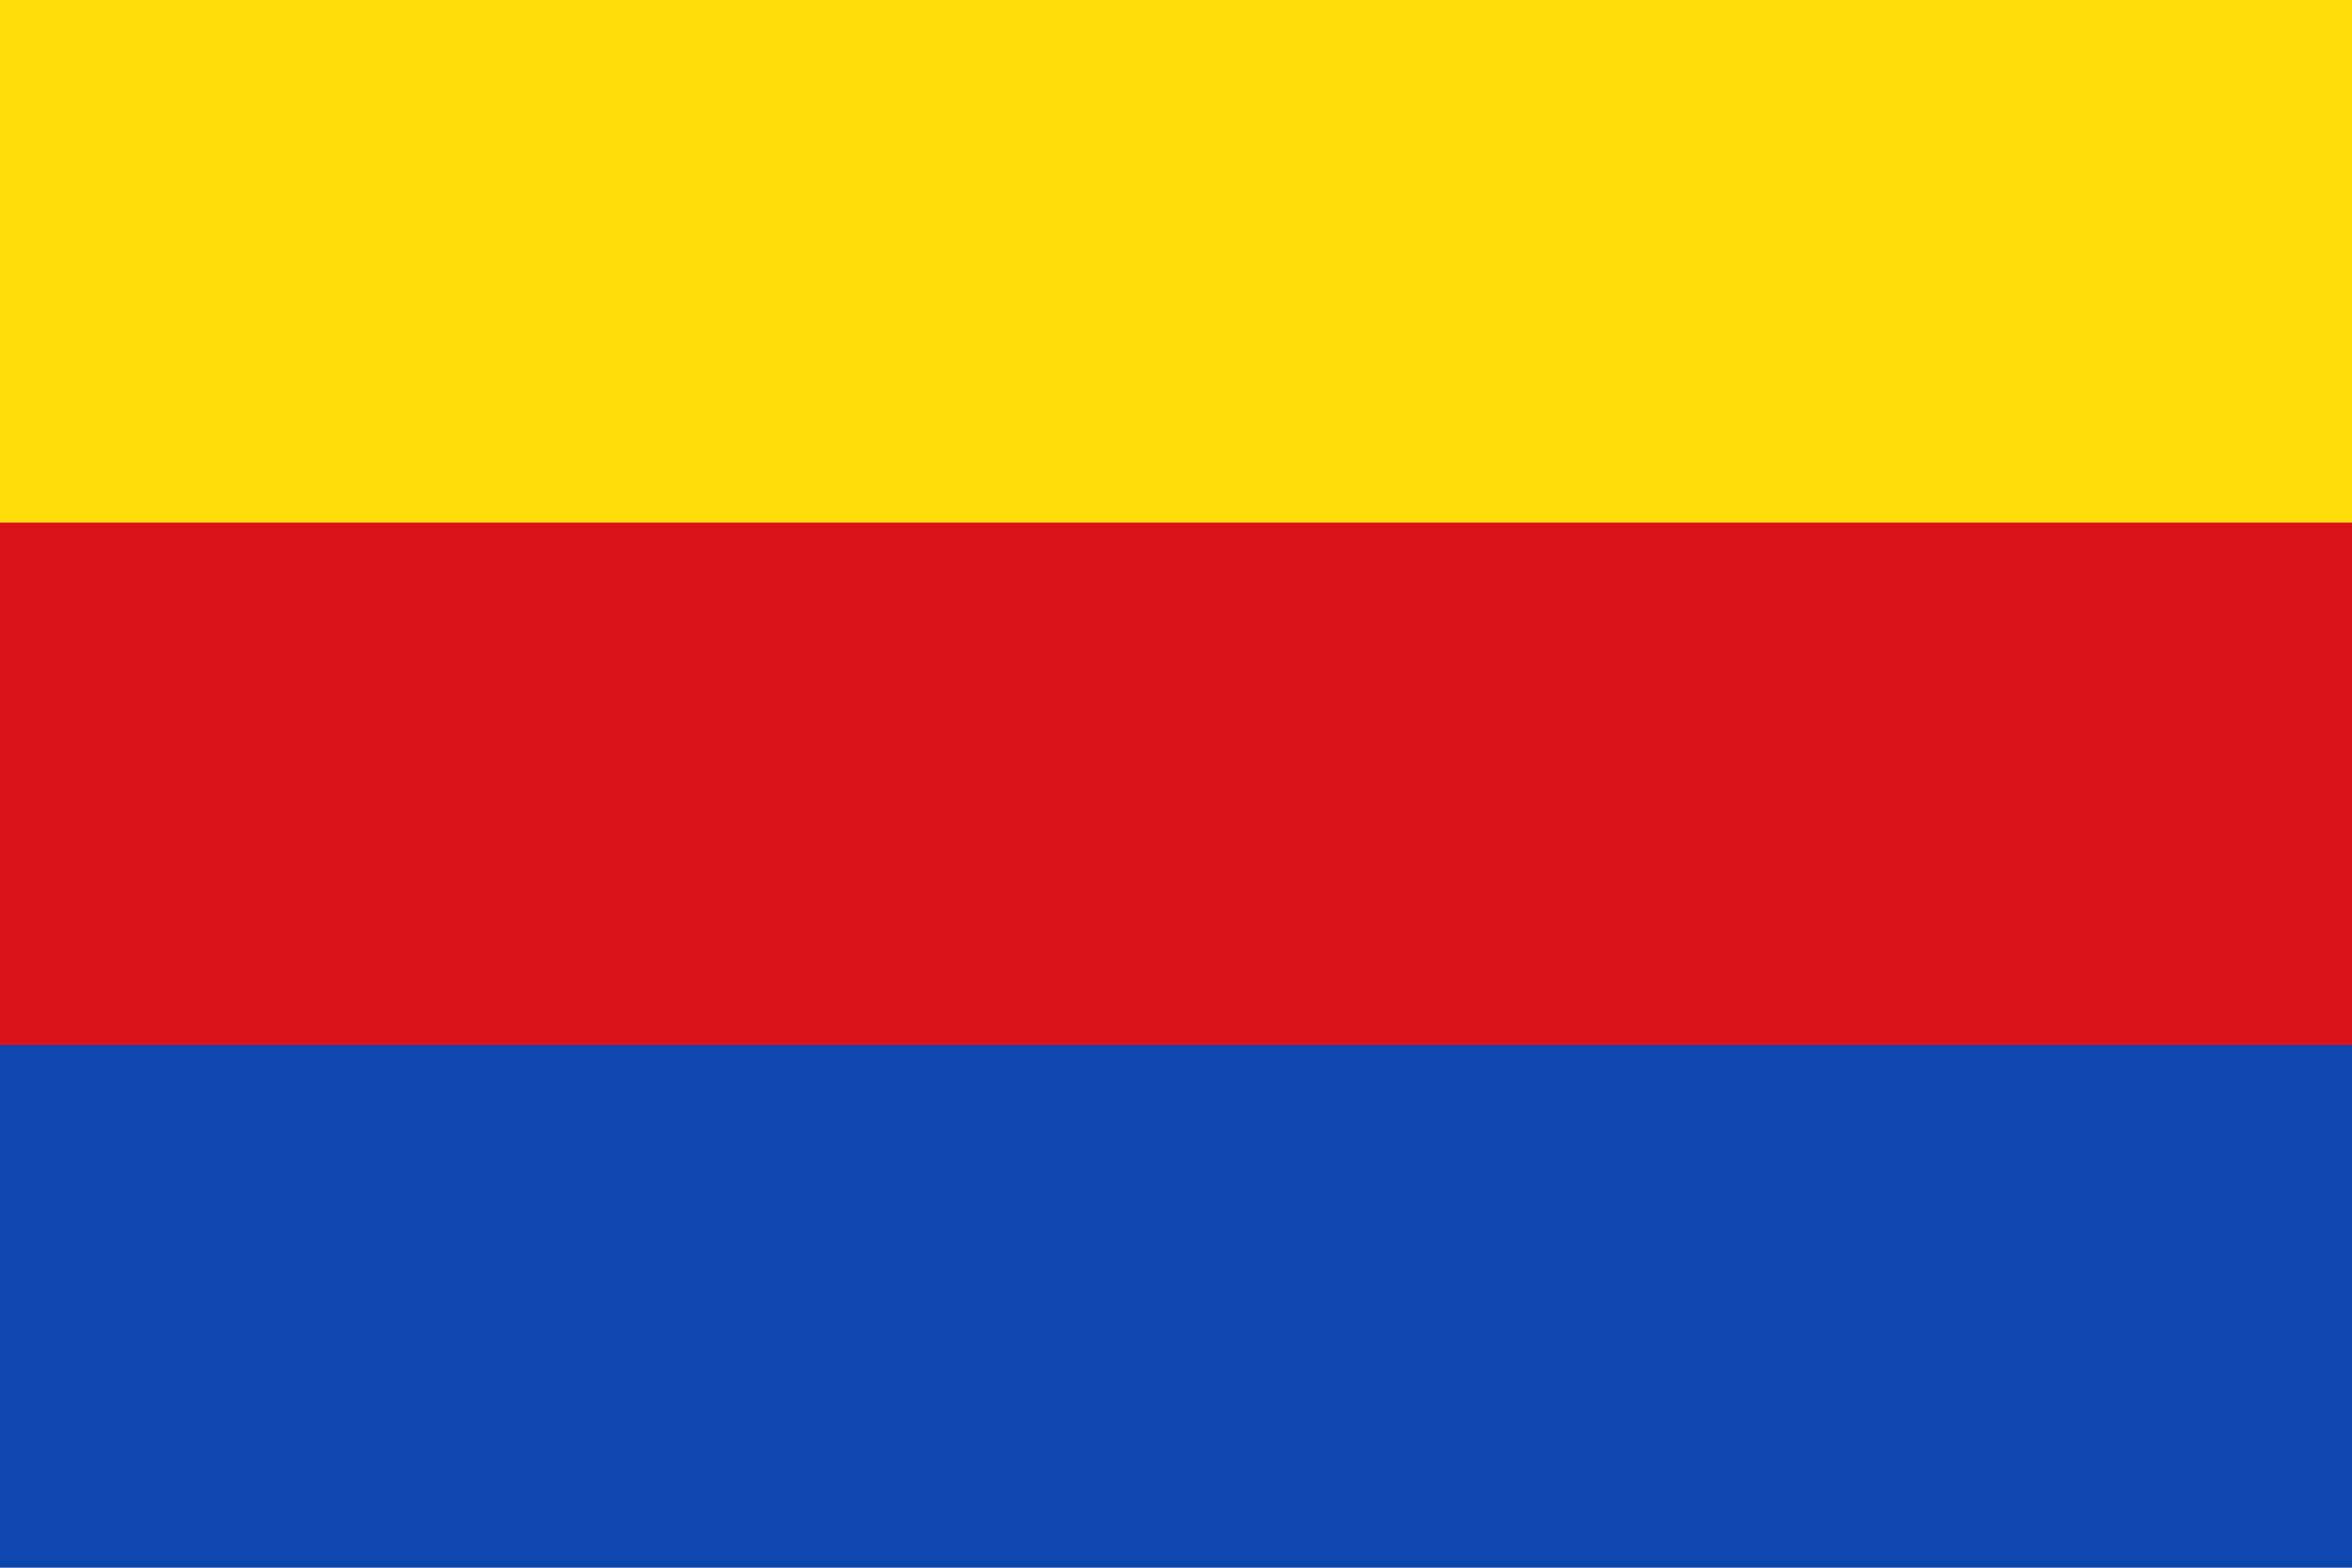
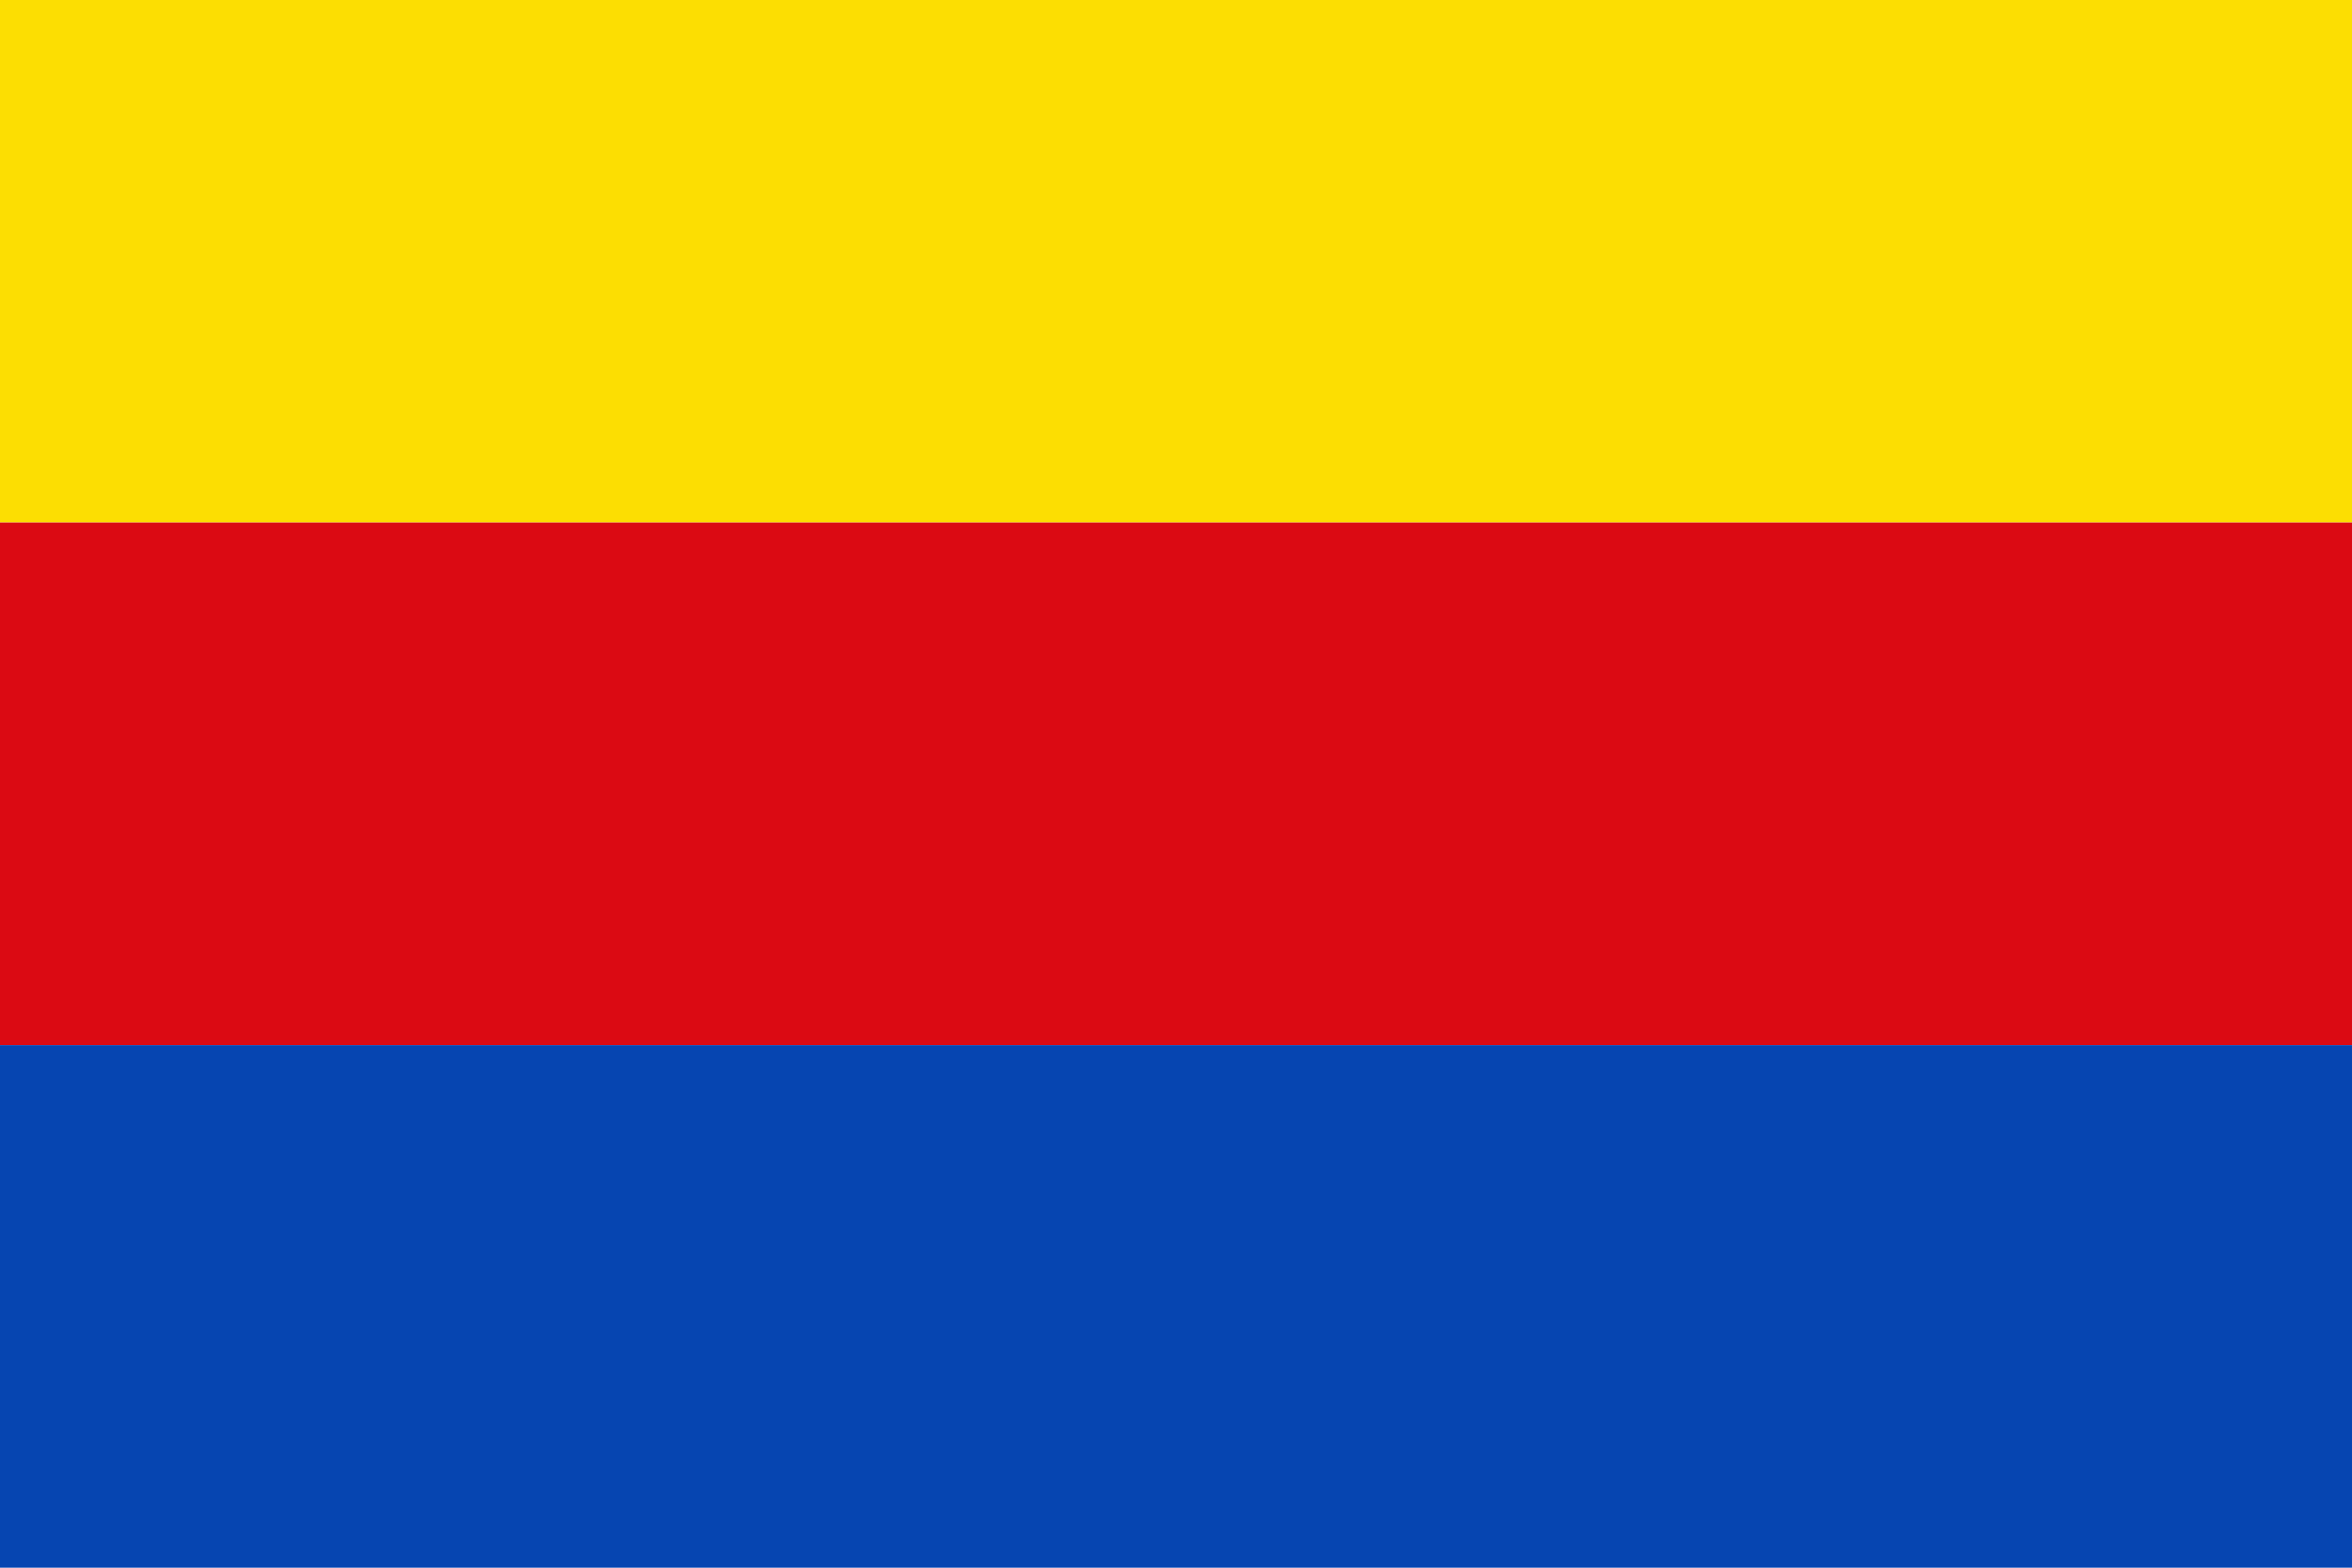
- <svg xmlns="http://www.w3.org/2000/svg" width="900" height="600">
-   <path fill="#0f47af" d="M0 0h900v600H0z" />
-   <path fill="#da121a" d="M0 0h900v400H0z" />
-   <path fill="#fcdd09" d="M0 0h900v200H0z" />
+ <svg xmlns="http://www.w3.org/2000/svg" width="600" height="400">
+   <path fill="#fcde02" d="M0 0h600v133.333H0" />
+   <path fill="#db0a13" d="M0 133.333h600v133.334H0" />
+   <path fill="#0645b1" d="M0 266.667h600V400H0" />
</svg>
